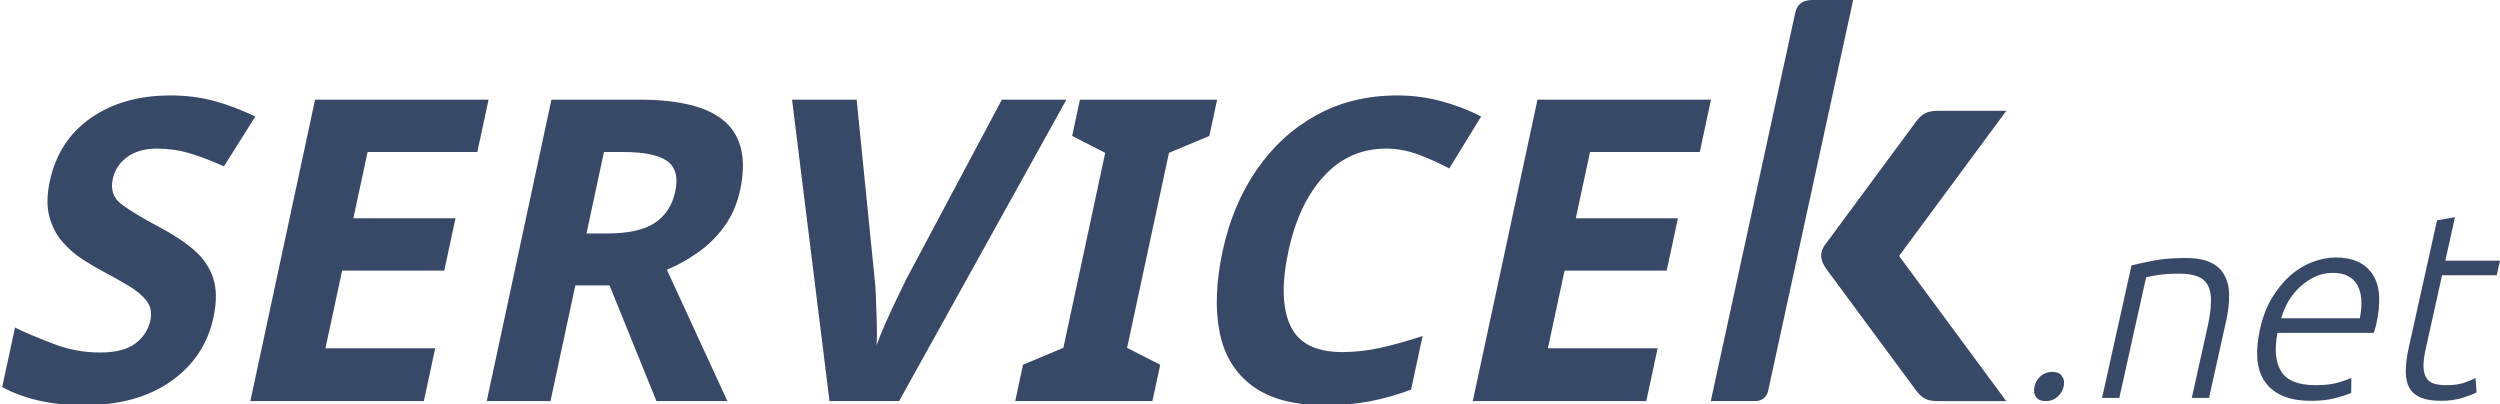
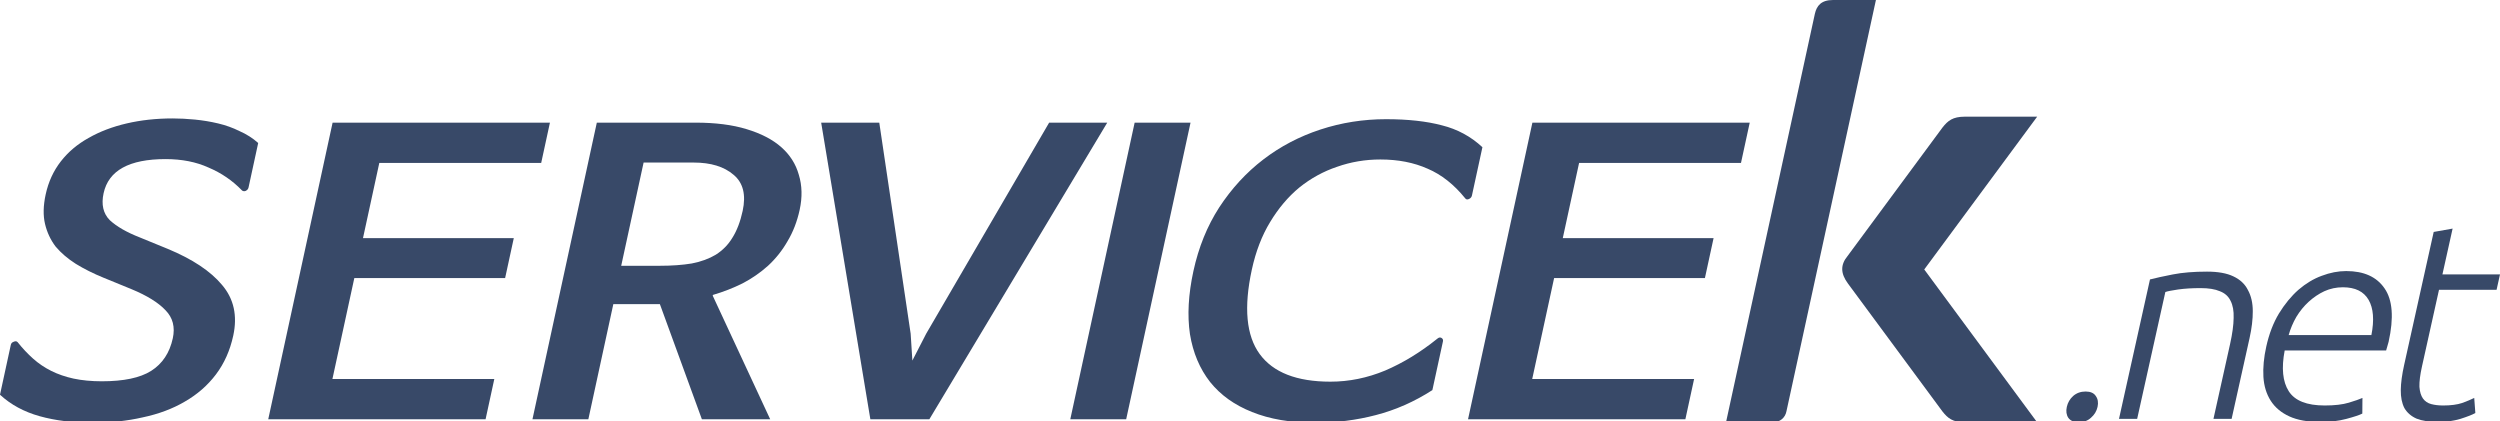
- <svg xmlns="http://www.w3.org/2000/svg" version="1.1" id="svg4285" viewBox="0 0 277.601 44.8" height="44.8" width="277.601">
+ <svg xmlns="http://www.w3.org/2000/svg" version="1.1" id="svg4285" viewBox="0 0 266.131 44.8" height="44.8" width="266.131">
  <defs id="defs4287" />
-   <g transform="matrix(0.2066222,0,0,0.2066222,155.8655,-64.12223)" id="layer1">
-     <g id="g4900" transform="matrix(1.301409,0,0,1.301409,205.0271,-157.9408)" style="fill:#2f1040;fill-opacity:1">
+   <g transform="matrix(0.2066222,0,0,0.2066222,147.9555,-63.70971)" id="layer1">
+     <g id="g4900" transform="matrix(1.313449,0,0,1.313449,213.5492,-164.2698)" style="fill:#2f1040;fill-opacity:1">
      <g id="g4878-4" transform="matrix(0.8133229,0,0,0.8133229,-0.695593,82.26792)" style="fill:#2c3e5f;fill-opacity:0.941">
        <g id="g4874-6" style="fill:#2c3e5f;fill-opacity:0.941">
          <path id="rect4623-72-9-5" d="m 14.64,341.26 20.724,0 -43.138,198.307 c -0.593,3.209 -3.183,5.34 -6.528,5.34 l -22.631,0 c 14.289,-65.686 28.578,-131.373 42.867,-197.059 0.875,-3.74 2.952,-6.565 8.706,-6.588 z" style="fill:#2c3e5f;fill-opacity:0.941;stroke:none" />
          <path id="rect4630-1-8-8" d="m 78.211,397.53 c -5.772,0.024 -8.109,1.883 -10.763,5.262 l -45.815,62.012 c -3.4,4.151 -3.382,8.3 0.232,13.193 l 45.548,61.651 c 2.655,3.378 4.992,5.236 10.763,5.26 l 34.92,0 -54.425,-73.689 54.458,-73.689 z" style="fill:#2c3e5f;fill-opacity:0.941;stroke:none" />
        </g>
        <g id="text4275-0" style="font-style:normal;font-variant:normal;font-weight:300;font-stretch:normal;font-size:116.551px;line-height:125%;font-family:Ubuntu;-inkscape-font-specification:'Ubuntu, Light';text-align:start;letter-spacing:0px;word-spacing:0px;writing-mode:lr-tb;text-anchor:start;fill:#2c3e5f;fill-opacity:0.941;stroke:none;stroke-width:1px;stroke-linecap:butt;stroke-linejoin:miter;stroke-opacity:1" transform="matrix(1.156418,0,-0.2569721,1.156418,-19.89637,-85.23314)">
          <path id="path4866-7" d="m 259.878,538.497 q 0,2.681 -1.748,4.545 -1.632,1.865 -4.662,1.865 -3.03,0 -4.779,-1.865 -1.632,-1.865 -1.632,-4.545 0,-2.681 1.632,-4.545 1.748,-1.865 4.779,-1.865 3.03,0 4.662,1.865 1.748,1.865 1.748,4.545 z" style="fill:#2c3e5f;fill-opacity:0.941" />
-           <path id="path4868-7" d="m 277.838,485.35 q 3.38,-0.932 9.091,-2.098 5.711,-1.166 13.986,-1.166 6.876,0 11.422,1.981 4.662,1.981 7.343,5.711 2.797,3.613 3.963,8.741 1.166,5.128 1.166,11.305 l 0,33.683 -7.576,0 0,-31.236 q 0,-6.41 -0.932,-10.839 -0.816,-4.429 -2.914,-7.226 -1.981,-2.797 -5.361,-3.963 -3.263,-1.282 -8.275,-1.282 -5.361,0 -9.324,0.583 -3.846,0.583 -5.012,1.049 l 0,52.914 -7.576,0 0,-58.159 z" style="fill:#2c3e5f;fill-opacity:0.941" />
-           <path id="path4870-1" d="m 340.467,513.322 q 0,-7.925 2.214,-13.753 2.331,-5.944 5.944,-9.907 3.73,-3.963 8.392,-5.828 4.779,-1.981 9.79,-1.981 11.072,0 17.599,7.226 6.643,7.226 6.643,22.261 0,0.932 -0.117,1.865 0,0.932 -0.117,1.748 l -42.308,0 q 0.35,11.072 5.478,17.016 5.128,5.944 16.317,5.944 6.177,0 9.79,-1.166 3.613,-1.166 5.245,-1.981 l 1.399,6.527 q -1.632,0.932 -6.177,2.214 -4.429,1.282 -10.49,1.282 -7.925,0 -13.52,-2.331 -5.594,-2.331 -9.207,-6.527 -3.613,-4.196 -5.245,-9.907 -1.632,-5.828 -1.632,-12.704 z m 42.774,-4.779 q -0.233,-9.441 -4.429,-14.685 -4.196,-5.245 -11.888,-5.245 -4.079,0 -7.343,1.632 -3.147,1.632 -5.594,4.429 -2.331,2.681 -3.73,6.294 -1.282,3.613 -1.515,7.576 l 34.499,0 z" style="fill:#2c3e5f;fill-opacity:0.941" />
-           <path id="path4872-8" d="m 415.156,483.252 24.009,0 0,6.41 -24.009,0 0,32.051 q 0,5.128 0.816,8.392 0.932,3.147 2.564,4.895 1.632,1.748 3.963,2.331 2.331,0.583 5.128,0.583 4.779,0 7.692,-1.049 2.914,-1.165 4.545,-2.098 l 1.865,6.294 q -1.632,1.049 -5.711,2.448 -4.079,1.282 -8.858,1.282 -5.594,0 -9.441,-1.399 -3.73,-1.515 -6.061,-4.429 -2.214,-3.03 -3.147,-7.459 -0.932,-4.429 -0.932,-10.49 l 0,-55.478 7.576,-1.399 0,19.114 z" style="fill:#2c3e5f;fill-opacity:0.941" />
+           <path id="path4868-7" d="m 269.93,485.35 q 3.38,-0.932 9.091,-2.098 5.711,-1.166 13.986,-1.166 6.876,0 11.422,1.981 4.662,1.981 7.343,5.711 2.797,3.613 3.963,8.741 1.166,5.128 1.166,11.305 l 0,33.683 -7.576,0 0,-31.236 q 0,-6.41 -0.932,-10.839 -0.816,-4.429 -2.914,-7.226 -1.981,-2.797 -5.361,-3.963 -3.263,-1.282 -8.275,-1.282 -5.361,0 -9.324,0.583 -3.846,0.583 -5.012,1.049 l 0,52.914 -7.576,0 0,-58.159 z" style="fill:#2c3e5f;fill-opacity:0.941" />
+           <path id="path4870-1" d="m 324.651,513.322 q 0,-7.925 2.214,-13.753 2.331,-5.944 5.944,-9.907 3.73,-3.963 8.392,-5.828 4.779,-1.981 9.79,-1.981 11.072,0 17.599,7.226 6.643,7.226 6.643,22.261 0,0.932 -0.117,1.865 0,0.932 -0.117,1.748 l -42.308,0 q 0.35,11.072 5.478,17.016 5.128,5.944 16.317,5.944 6.177,0 9.79,-1.166 3.613,-1.166 5.245,-1.981 l 1.399,6.527 q -1.632,0.932 -6.177,2.214 -4.429,1.282 -10.49,1.282 -7.925,0 -13.52,-2.331 -5.594,-2.331 -9.207,-6.527 -3.613,-4.196 -5.245,-9.907 -1.632,-5.828 -1.632,-12.704 z m 42.774,-4.779 q -0.233,-9.441 -4.429,-14.685 -4.196,-5.245 -11.888,-5.245 -4.079,0 -7.343,1.632 -3.147,1.632 -5.594,4.429 -2.331,2.681 -3.73,6.294 -1.282,3.613 -1.515,7.576 l 34.499,0 z" style="fill:#2c3e5f;fill-opacity:0.941" />
+           <path id="path4872-8" d="m 391.432,483.252 24.009,0 0,6.41 -24.009,0 0,32.051 q 0,5.128 0.816,8.392 0.932,3.147 2.564,4.895 1.632,1.748 3.963,2.331 2.331,0.583 5.128,0.583 4.779,0 7.692,-1.049 2.914,-1.165 4.545,-2.098 l 1.865,6.294 q -1.632,1.049 -5.711,2.448 -4.079,1.282 -8.858,1.282 -5.594,0 -9.441,-1.399 -3.73,-1.515 -6.061,-4.429 -2.214,-3.03 -3.147,-7.459 -0.932,-4.429 -0.932,-10.49 l 0,-55.478 7.576,-1.399 0,19.114 z" style="fill:#2c3e5f;fill-opacity:0.941" />
        </g>
-         <text xml:space="preserve" style="font-style:normal;font-variant:normal;font-weight:bold;font-stretch:normal;font-size:214.315px;line-height:125%;font-family:Cantarell;-inkscape-font-specification:'Cantarell, Bold';text-align:start;letter-spacing:0px;word-spacing:0px;writing-mode:lr-tb;text-anchor:start;fill:#2c3e5f;fill-opacity:0.941;stroke:none;stroke-width:1px;stroke-linecap:butt;stroke-linejoin:miter;stroke-opacity:1" x="-798.815" y="544.876" id="text4307" transform="matrix(1,0,-0.2146741,1,0,0)">
-           <tspan id="tspan4309" x="-798.815" y="544.876">SERVICE</tspan>
-         </text>
+         <g transform="matrix(1.075099,0,-0.2018163,0.9301471,0,0)" style="font-style:normal;font-variant:normal;font-weight:bold;font-stretch:normal;font-size:198.967px;line-height:125%;font-family:NanumBarunGothic;-inkscape-font-specification:'NanumBarunGothic, Bold';text-align:start;letter-spacing:0px;word-spacing:0px;writing-mode:lr-tb;text-anchor:start;fill:#2c3e5f;fill-opacity:0.941;stroke:none;stroke-width:1px;stroke-linecap:butt;stroke-linejoin:miter;stroke-opacity:1" id="text4307">
+           <path d="m -612.804,465.498 q -7.76,-7.561 -17.111,-11.739 -9.152,-4.377 -20.096,-4.377 -24.473,0 -24.473,17.708 0,8.755 5.372,13.928 5.571,4.974 15.121,8.954 l 13.729,5.969 q 18.106,7.959 27.855,18.703 9.948,10.744 9.948,26.264 0,11.54 -3.979,20.096 -3.979,8.556 -11.341,14.127 -7.163,5.571 -17.31,8.158 -9.948,2.786 -22.085,2.786 -13.132,0 -24.274,-3.382 -11.142,-3.382 -19.897,-11.142 l 0,-25.866 q 0,-1.194 0.995,-1.592 0.995,-0.597 1.791,0.199 4.178,4.775 8.556,8.556 4.377,3.78 9.351,6.367 4.974,2.587 10.744,3.979 5.969,1.393 12.933,1.393 14.724,0 21.09,-5.372 6.566,-5.571 6.566,-16.912 0,-8.755 -5.969,-14.525 -5.969,-5.969 -17.31,-10.943 l -13.729,-5.969 q -7.362,-3.183 -13.729,-7.163 -6.168,-3.979 -10.744,-8.954 -4.377,-5.173 -6.964,-11.739 -2.587,-6.566 -2.587,-15.32 0,-9.749 3.581,-17.111 3.581,-7.362 10.147,-12.137 6.566,-4.974 15.718,-7.561 9.152,-2.587 20.096,-2.587 4.775,0 10.147,0.597 5.372,0.597 10.744,1.99 5.372,1.393 10.346,3.979 5.173,2.388 9.55,6.168 l 0,23.08 q 0,1.194 -0.995,1.791 -0.995,0.398 -1.791,-0.398 z" id="path4188" />
+           <path d="m -481.128,584.281 -97.494,0 0,-153.801 97.494,0 0,20.892 -72.623,0 0,38.998 67.649,0 0,20.693 -67.649,0 0,52.328 72.623,0 0,20.892 z" id="path4190" />
+           <path d="m -391.254,519.816 0,0.398 37.804,64.067 -30.641,0 -30.044,-59.69 -20.892,0 0,59.69 -25.07,0 0,-153.801 44.37,0 q 13.331,0 23.478,3.382 10.346,3.382 17.31,9.351 6.964,5.969 10.545,14.326 3.78,8.357 3.78,18.106 0,9.152 -2.388,16.315 -2.189,7.163 -6.367,12.734 -4.178,5.372 -9.749,9.152 -5.571,3.581 -12.137,5.969 z m 5.173,-43.574 q 0,-12.535 -7.561,-18.703 -7.561,-6.367 -19.101,-6.367 l -22.483,0 0,53.522 17.31,0 q 8.158,0 14.127,-1.194 5.969,-1.393 9.948,-4.576 3.979,-3.382 5.77,-8.755 1.99,-5.571 1.99,-13.928 z" id="path4192" />
+           <path d="m -295.384,553.839 3.581,-13.928 34.62,-109.432 26.065,0 -50.935,153.801 -26.463,0 -50.935,-153.801 26.065,0 34.62,109.432 3.382,13.928 z" id="path4194" />
+           <path d="m -193.758,430.48 0,153.801 -25.07,0 0,-153.801 25.07,0 z" id="path4196" />
+           <path d="m -62.023,542.498 q 0.796,-0.995 1.791,-0.398 0.995,0.597 0.995,1.791 l 0,25.269 q -10.346,8.954 -22.881,12.933 -12.336,3.979 -26.662,3.979 -16.315,0 -29.248,-5.571 -12.734,-5.372 -21.687,-15.519 -8.954,-10.346 -13.729,-24.871 -4.576,-14.525 -4.576,-32.631 0,-18.504 5.372,-33.028 5.571,-14.724 15.121,-24.871 9.55,-10.147 22.682,-15.519 13.132,-5.372 28.452,-5.372 14.724,0 25.667,3.183 10.943,2.985 20.295,11.341 l 0,25.07 q 0,1.194 -0.995,1.791 -0.995,0.597 -1.791,-0.398 -9.55,-10.744 -19.698,-15.32 -10.147,-4.775 -22.085,-4.775 -10.147,0 -18.703,3.78 -8.556,3.581 -14.923,10.744 -6.168,7.163 -9.749,17.907 -3.581,10.545 -3.581,24.672 0,29.447 11.739,43.773 11.739,14.326 34.421,14.326 12.535,0 23.478,-5.77 10.943,-5.969 20.295,-16.514 z" id="path4198" />
+           <path d="m 57.092,584.281 -97.494,0 0,-153.801 97.494,0 0,20.892 -72.623,0 0,38.998 67.649,0 0,20.693 -67.649,0 0,52.328 72.623,0 0,20.892 z" id="path4200" />
+         </g>
      </g>
    </g>
  </g>
</svg>
